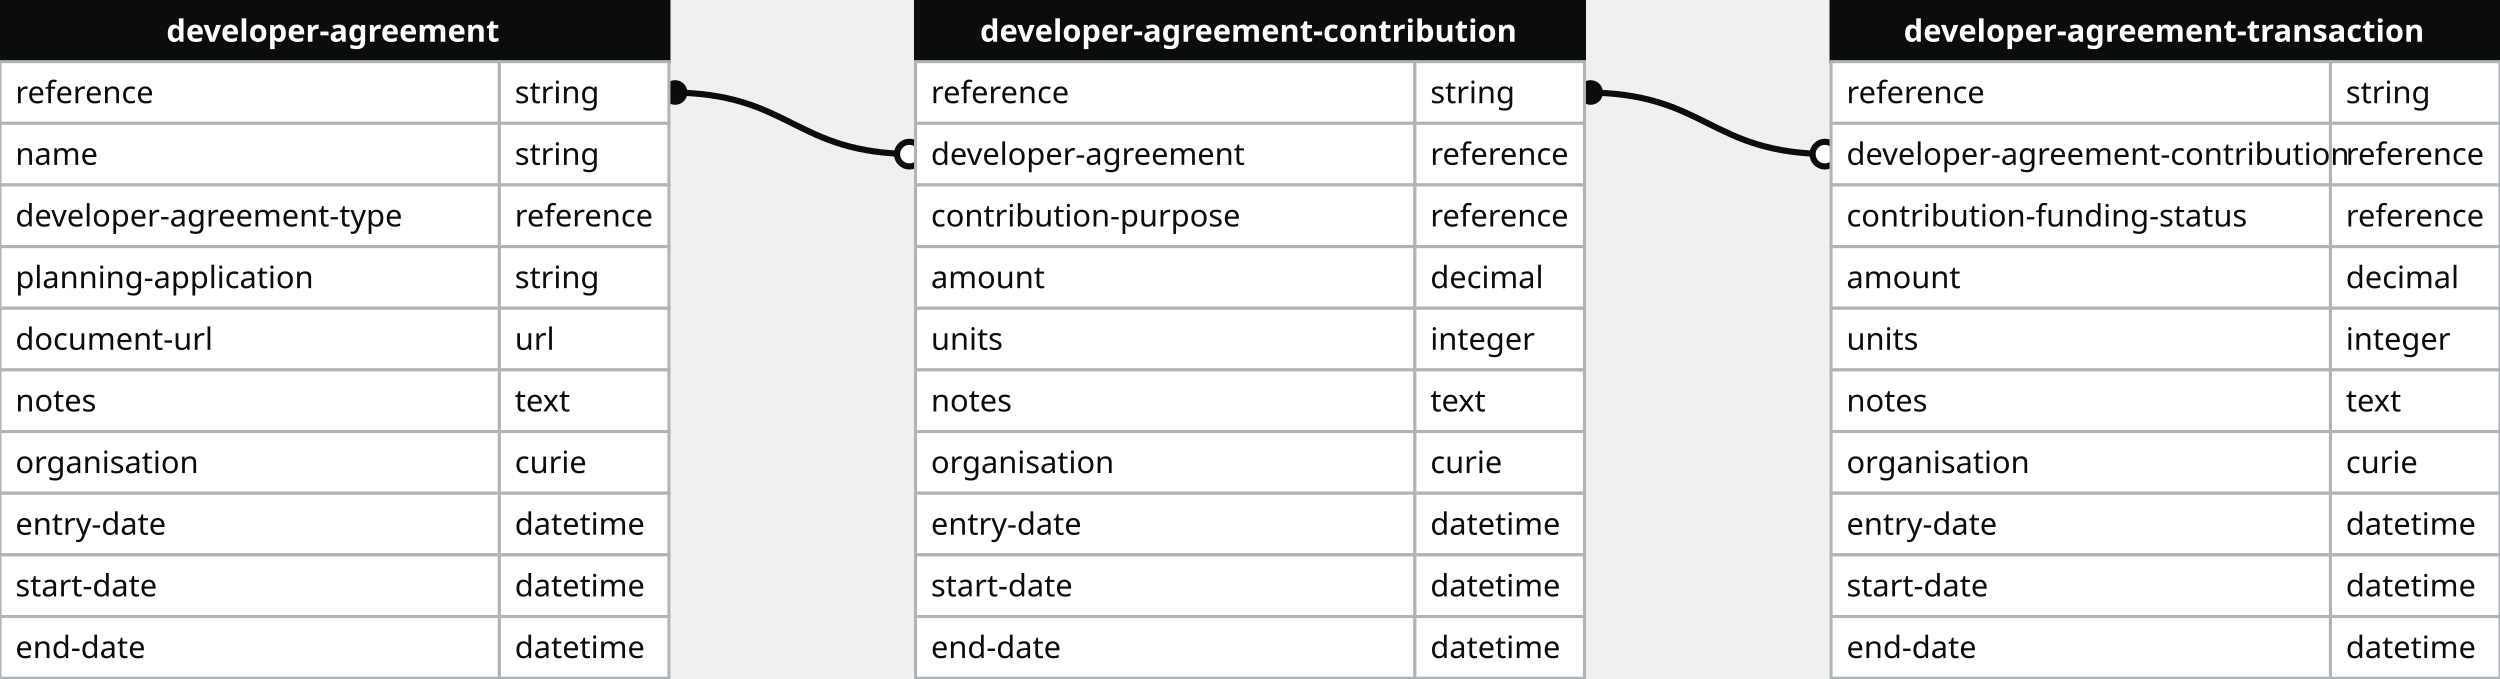
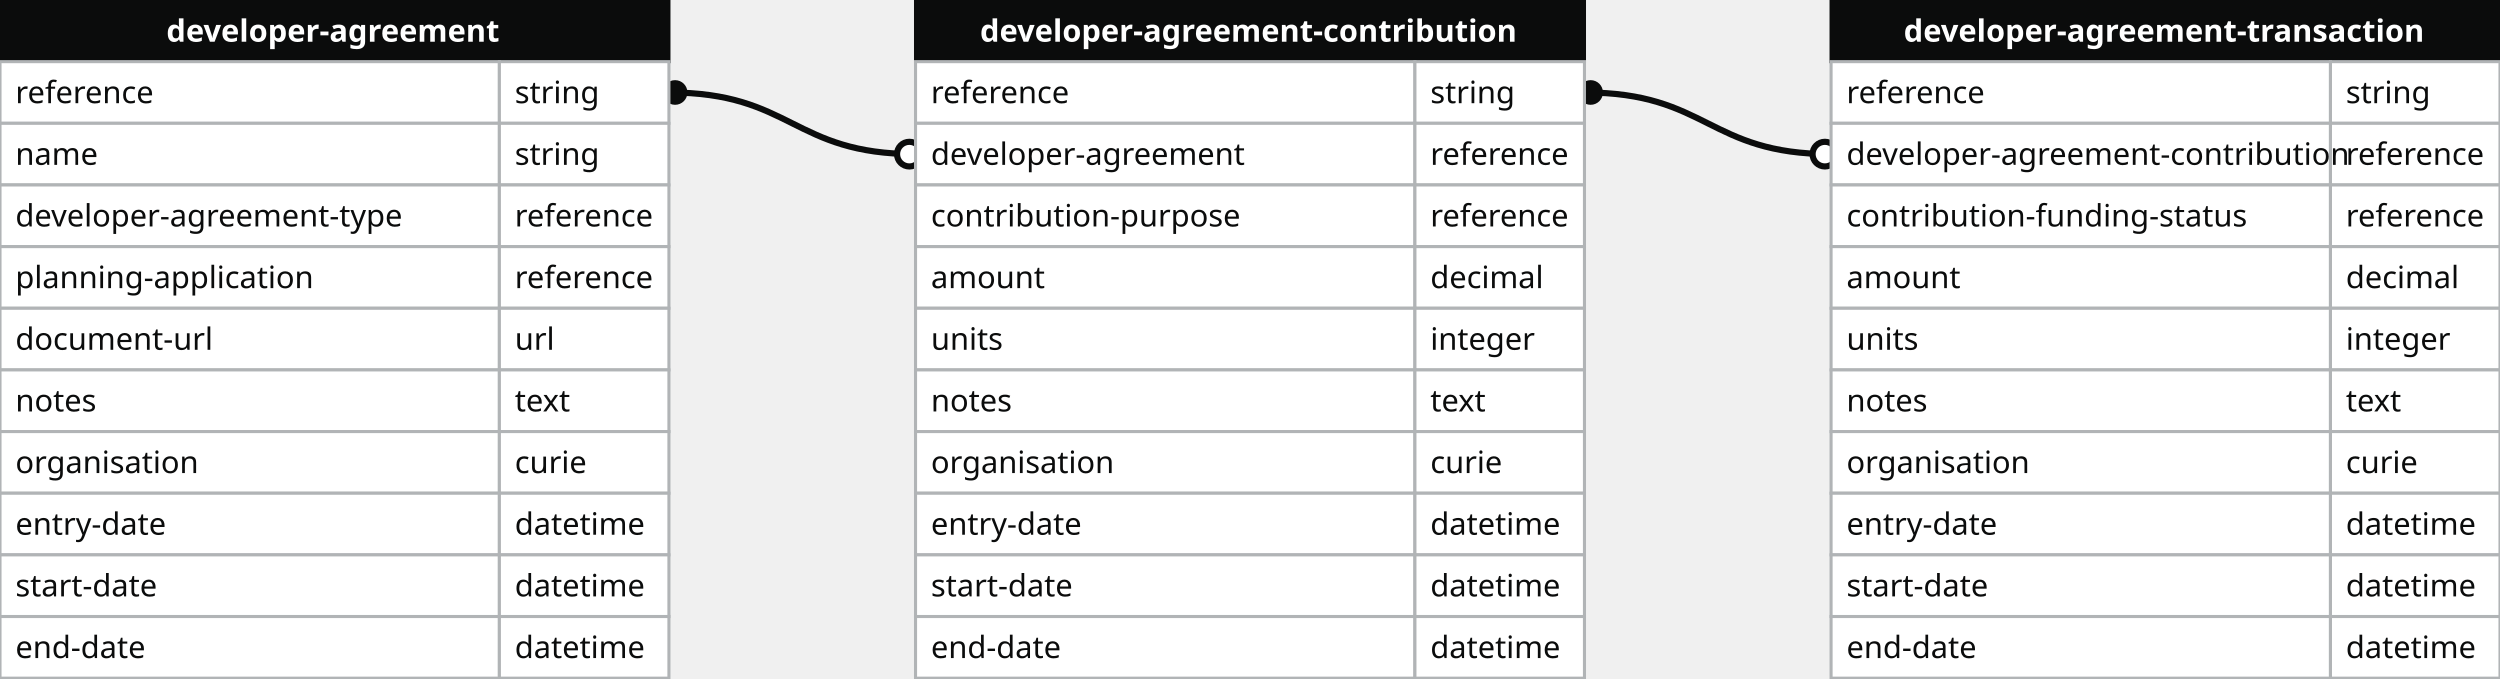
<svg xmlns="http://www.w3.org/2000/svg" width="811" height="220">
  <defs>
    <style>
    text{font-family:sans-serif; font-size:10px; dominant-baseline:middle;}
    text.name{fill:#fff;font-weight:700;text-anchor:middle}
    rect.name{fill:#0b0c0c; stroke:#0b0c0c;}
    rect{fill:#fff;stroke:#b1b4b6;}
    text.field{fill:#0b0c0c;}
    text.datatype{fill:#0b0c0c;}
    .line{stroke:#0b0c0c;}
    </style>
    <marker id="start-dot" markerWidth="6" markerHeight="6" refX="4" refY="3" markerUnits="strokeWidth">
      <circle cx="3" cy="3" r="2" fill="#fff" stroke="#0b0c0c" />
    </marker>
    <marker id="end-dot" markerWidth="6" markerHeight="6" refX="2" refY="3" markerUnits="strokeWidth">
      <circle cx="3" cy="3" r="2" fill="#0b0c0c" />
    </marker>
  </defs>
  <path class="line" fill="none" stroke-width="2" marker-start="url(#start-dot)" marker-end="url(#end-dot)" d="M 297 50 C 257.0 50 257.0 30 217 30" />
  <path class="line" fill="none" stroke-width="2" marker-start="url(#start-dot)" marker-end="url(#end-dot)" d="M 594 50 C 554.0 50 554.0 30 514 30" />
  <g>
    <rect x="0" y="0" width="217" height="20" class="name" />
    <text x="108" y="10" class="name">developer-agreement</text>
    <rect x="0" y="20" width="162" height="20" class="field" />
    <rect x="162" y="20" width="55" height="20" class="datatype" />
    <text x="5" y="30" class="field">reference</text>
    <text x="167" y="30" class="datatype">string</text>
    <rect x="0" y="40" width="162" height="20" class="field" />
    <rect x="162" y="40" width="55" height="20" class="datatype" />
    <text x="5" y="50" class="field">name</text>
    <text x="167" y="50" class="datatype">string</text>
    <rect x="0" y="60" width="162" height="20" class="field" />
    <rect x="162" y="60" width="55" height="20" class="datatype" />
    <text x="5" y="70" class="field">developer-agreement-type</text>
    <text x="167" y="70" class="datatype">reference</text>
    <rect x="0" y="80" width="162" height="20" class="field" />
    <rect x="162" y="80" width="55" height="20" class="datatype" />
    <text x="5" y="90" class="field">planning-application</text>
-     <text x="167" y="90" class="datatype">string</text>
+     <text x="167" y="90" class="datatype">reference</text>
    <rect x="0" y="100" width="162" height="20" class="field" />
    <rect x="162" y="100" width="55" height="20" class="datatype" />
    <text x="5" y="110" class="field">document-url</text>
    <text x="167" y="110" class="datatype">url</text>
    <rect x="0" y="120" width="162" height="20" class="field" />
    <rect x="162" y="120" width="55" height="20" class="datatype" />
    <text x="5" y="130" class="field">notes</text>
    <text x="167" y="130" class="datatype">text</text>
    <rect x="0" y="140" width="162" height="20" class="field" />
    <rect x="162" y="140" width="55" height="20" class="datatype" />
    <text x="5" y="150" class="field">organisation</text>
    <text x="167" y="150" class="datatype">curie</text>
    <rect x="0" y="160" width="162" height="20" class="field" />
    <rect x="162" y="160" width="55" height="20" class="datatype" />
    <text x="5" y="170" class="field">entry-date</text>
    <text x="167" y="170" class="datatype">datetime</text>
    <rect x="0" y="180" width="162" height="20" class="field" />
    <rect x="162" y="180" width="55" height="20" class="datatype" />
    <text x="5" y="190" class="field">start-date</text>
    <text x="167" y="190" class="datatype">datetime</text>
    <rect x="0" y="200" width="162" height="20" class="field" />
    <rect x="162" y="200" width="55" height="20" class="datatype" />
    <text x="5" y="210" class="field">end-date</text>
    <text x="167" y="210" class="datatype">datetime</text>
  </g>
  <g>
    <rect x="297" y="0" width="217" height="20" class="name" />
    <text x="405" y="10" class="name">developer-agreement-contribution</text>
    <rect x="297" y="20" width="162" height="20" class="field" />
    <rect x="459" y="20" width="55" height="20" class="datatype" />
    <text x="302" y="30" class="field">reference</text>
    <text x="464" y="30" class="datatype">string</text>
    <rect x="297" y="40" width="162" height="20" class="field" />
    <rect x="459" y="40" width="55" height="20" class="datatype" />
    <text x="302" y="50" class="field">developer-agreement</text>
    <text x="464" y="50" class="datatype">reference</text>
    <rect x="297" y="60" width="162" height="20" class="field" />
    <rect x="459" y="60" width="55" height="20" class="datatype" />
    <text x="302" y="70" class="field">contribution-purpose</text>
    <text x="464" y="70" class="datatype">reference</text>
    <rect x="297" y="80" width="162" height="20" class="field" />
    <rect x="459" y="80" width="55" height="20" class="datatype" />
    <text x="302" y="90" class="field">amount</text>
    <text x="464" y="90" class="datatype">decimal</text>
    <rect x="297" y="100" width="162" height="20" class="field" />
    <rect x="459" y="100" width="55" height="20" class="datatype" />
    <text x="302" y="110" class="field">units</text>
    <text x="464" y="110" class="datatype">integer</text>
    <rect x="297" y="120" width="162" height="20" class="field" />
    <rect x="459" y="120" width="55" height="20" class="datatype" />
    <text x="302" y="130" class="field">notes</text>
    <text x="464" y="130" class="datatype">text</text>
    <rect x="297" y="140" width="162" height="20" class="field" />
    <rect x="459" y="140" width="55" height="20" class="datatype" />
    <text x="302" y="150" class="field">organisation</text>
    <text x="464" y="150" class="datatype">curie</text>
    <rect x="297" y="160" width="162" height="20" class="field" />
    <rect x="459" y="160" width="55" height="20" class="datatype" />
    <text x="302" y="170" class="field">entry-date</text>
    <text x="464" y="170" class="datatype">datetime</text>
    <rect x="297" y="180" width="162" height="20" class="field" />
    <rect x="459" y="180" width="55" height="20" class="datatype" />
    <text x="302" y="190" class="field">start-date</text>
    <text x="464" y="190" class="datatype">datetime</text>
    <rect x="297" y="200" width="162" height="20" class="field" />
    <rect x="459" y="200" width="55" height="20" class="datatype" />
    <text x="302" y="210" class="field">end-date</text>
    <text x="464" y="210" class="datatype">datetime</text>
  </g>
  <g>
    <rect x="594" y="0" width="217" height="20" class="name" />
    <text x="702" y="10" class="name">developer-agreement-transaction</text>
    <rect x="594" y="20" width="162" height="20" class="field" />
    <rect x="756" y="20" width="55" height="20" class="datatype" />
    <text x="599" y="30" class="field">reference</text>
    <text x="761" y="30" class="datatype">string</text>
    <rect x="594" y="40" width="162" height="20" class="field" />
    <rect x="756" y="40" width="55" height="20" class="datatype" />
    <text x="599" y="50" class="field">developer-agreement-contribution</text>
    <text x="761" y="50" class="datatype">reference</text>
    <rect x="594" y="60" width="162" height="20" class="field" />
    <rect x="756" y="60" width="55" height="20" class="datatype" />
    <text x="599" y="70" class="field">contribution-funding-status</text>
    <text x="761" y="70" class="datatype">reference</text>
    <rect x="594" y="80" width="162" height="20" class="field" />
    <rect x="756" y="80" width="55" height="20" class="datatype" />
    <text x="599" y="90" class="field">amount</text>
    <text x="761" y="90" class="datatype">decimal</text>
    <rect x="594" y="100" width="162" height="20" class="field" />
    <rect x="756" y="100" width="55" height="20" class="datatype" />
    <text x="599" y="110" class="field">units</text>
    <text x="761" y="110" class="datatype">integer</text>
    <rect x="594" y="120" width="162" height="20" class="field" />
    <rect x="756" y="120" width="55" height="20" class="datatype" />
    <text x="599" y="130" class="field">notes</text>
    <text x="761" y="130" class="datatype">text</text>
    <rect x="594" y="140" width="162" height="20" class="field" />
    <rect x="756" y="140" width="55" height="20" class="datatype" />
    <text x="599" y="150" class="field">organisation</text>
    <text x="761" y="150" class="datatype">curie</text>
    <rect x="594" y="160" width="162" height="20" class="field" />
    <rect x="756" y="160" width="55" height="20" class="datatype" />
    <text x="599" y="170" class="field">entry-date</text>
    <text x="761" y="170" class="datatype">datetime</text>
    <rect x="594" y="180" width="162" height="20" class="field" />
    <rect x="756" y="180" width="55" height="20" class="datatype" />
    <text x="599" y="190" class="field">start-date</text>
    <text x="761" y="190" class="datatype">datetime</text>
    <rect x="594" y="200" width="162" height="20" class="field" />
    <rect x="756" y="200" width="55" height="20" class="datatype" />
    <text x="599" y="210" class="field">end-date</text>
    <text x="761" y="210" class="datatype">datetime</text>
  </g>
</svg>
